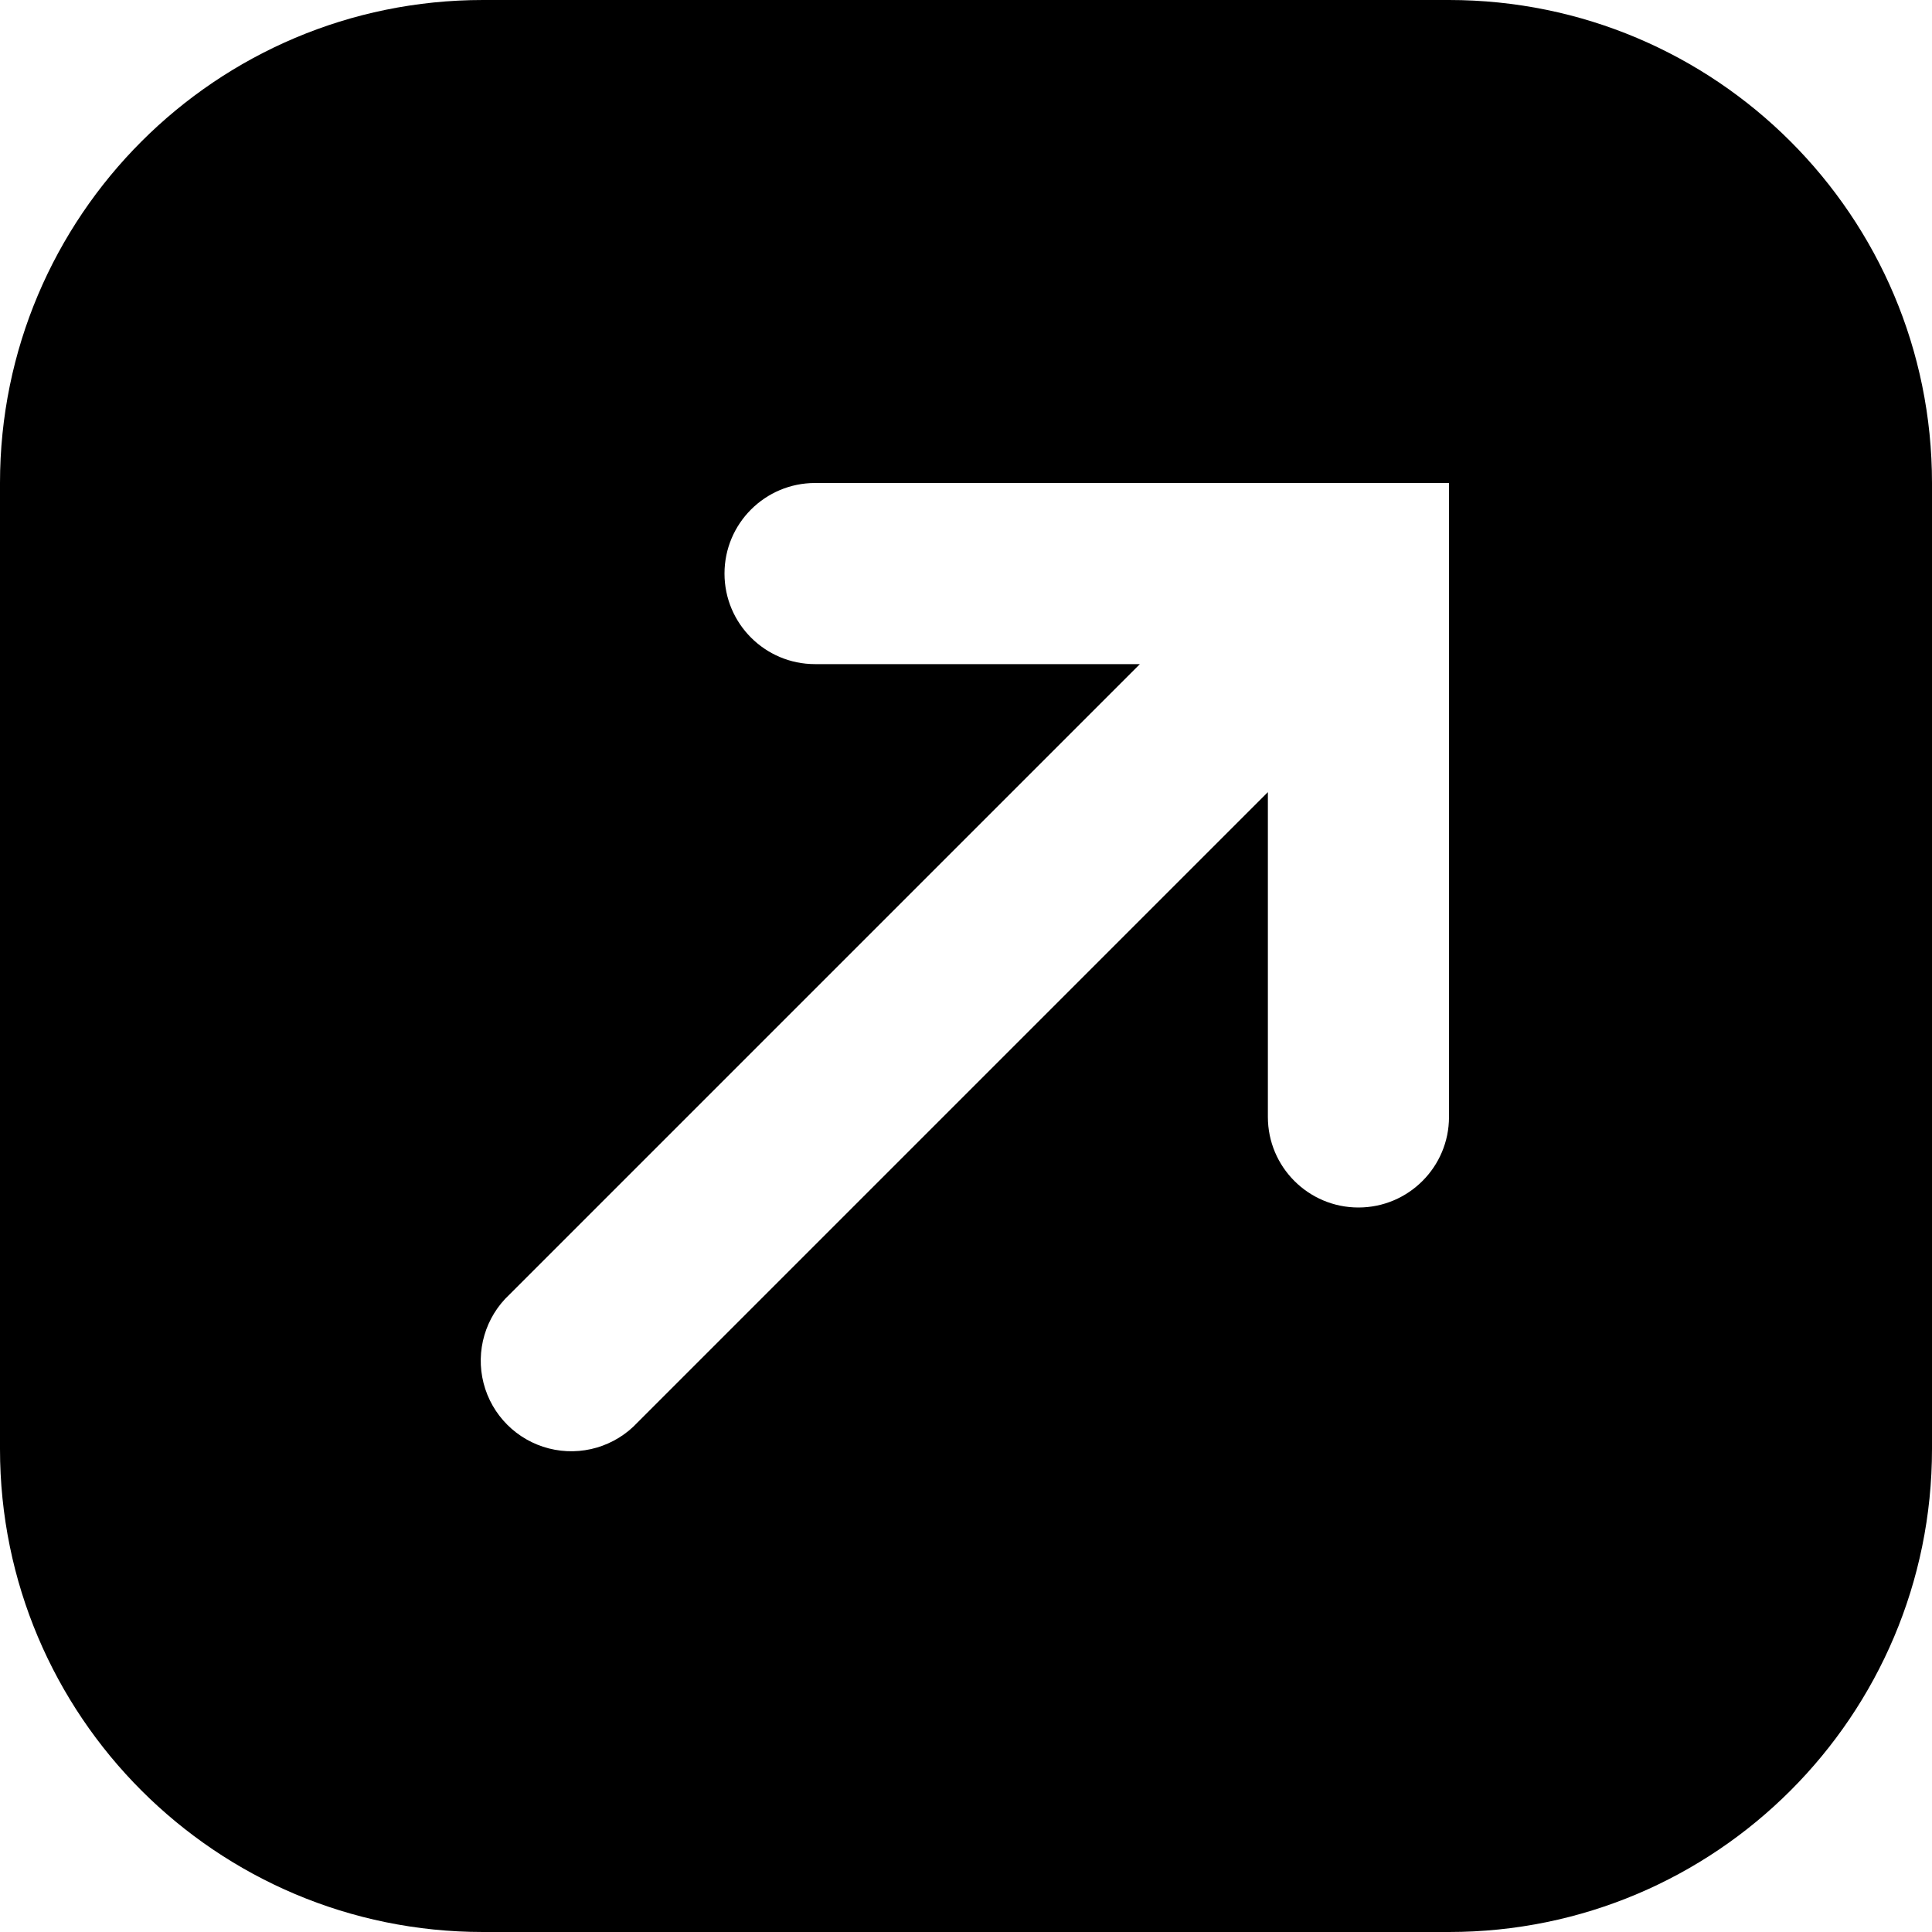
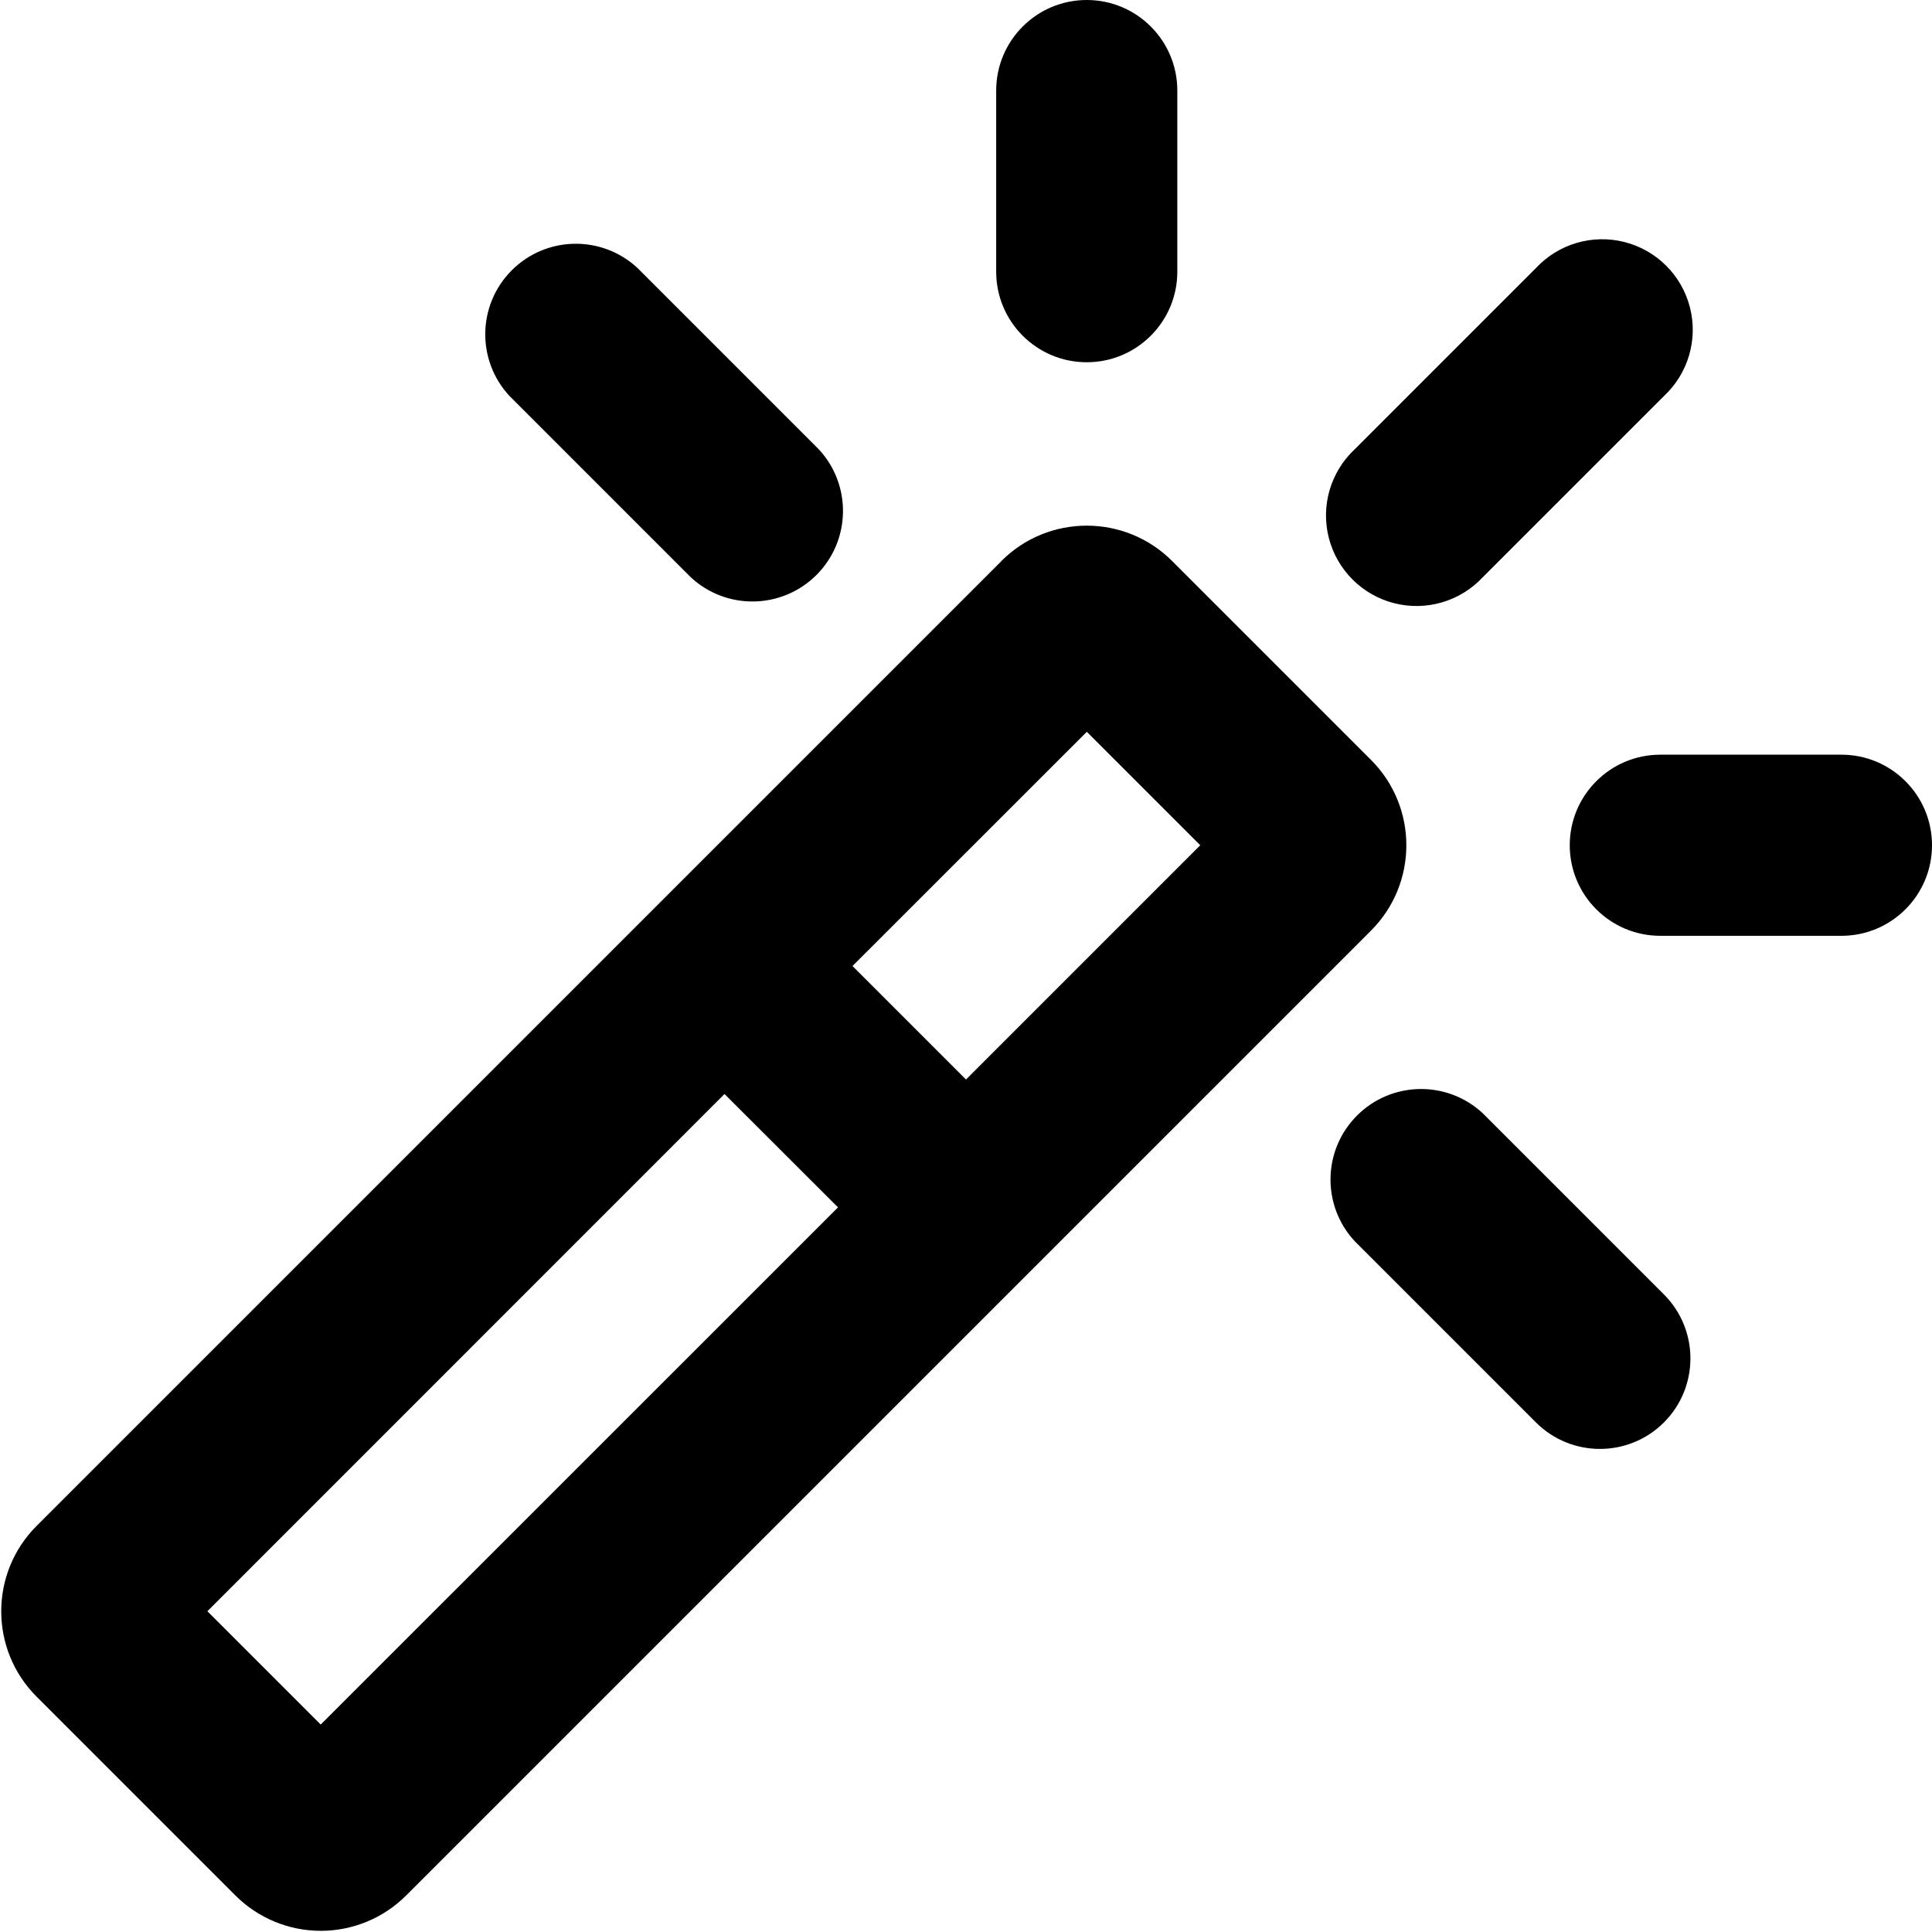
<svg xmlns="http://www.w3.org/2000/svg" width="16" height="16" viewBox="0 0 16 16">
-   <path fill-rule="evenodd" clip-rule="evenodd" d="M4 0a4 4 0 00-4 4v8a4 4 0 004 4h8a4 4 0 004-4V4a4 4 0 00-4-4H4zm8 9.25V4H6.75a.75.75 0 000 1.5h2.69l-5.22 5.22a.75.75 0 101.06 1.06l5.22-5.22v2.69a.75.75 0 001.5 0z" fill="#000" />
+   <path fill-rule="evenodd" clip-rule="evenodd" d="M9.75.75a.75.75 0 0 0-1.5 0v1.5a.75.75 0 0 0 1.5 0V.75Zm4.03 2.53a.75.75 0 1 0-1.06-1.06l-1.5 1.5a.75.75 0 1 0 1.06 1.06l1.5-1.5ZM8.293 4.646a1 1 0 0 1 1.414 0l1.647 1.647a1 1 0 0 1 0 1.414l-7.99 7.99a1 1 0 0 1-1.415 0L.303 14.051a1 1 0 0 1 0-1.414l7.99-7.99ZM9 6.061 7.06 8l.94.94L9.94 7 9 6.06Zm-7.283 7.283L6 9.06l.94.939-4.284 4.283-.94-.94ZM13 7a.75.75 0 0 1 .75-.75h1.5a.75.75 0 0 1 0 1.5h-1.5A.75.75 0 0 1 13 7Zm.78 4.78a.75.75 0 0 0 0-1.06l-1.5-1.5a.75.75 0 0 0-1.06 1.06l1.5 1.5a.75.75 0 0 0 1.06 0Zm-9.56-8.5a.75.75 0 0 1 1.06-1.06l1.5 1.5a.75.75 0 0 1-1.06 1.06l-1.5-1.5Z" fill="#000" />
</svg>
